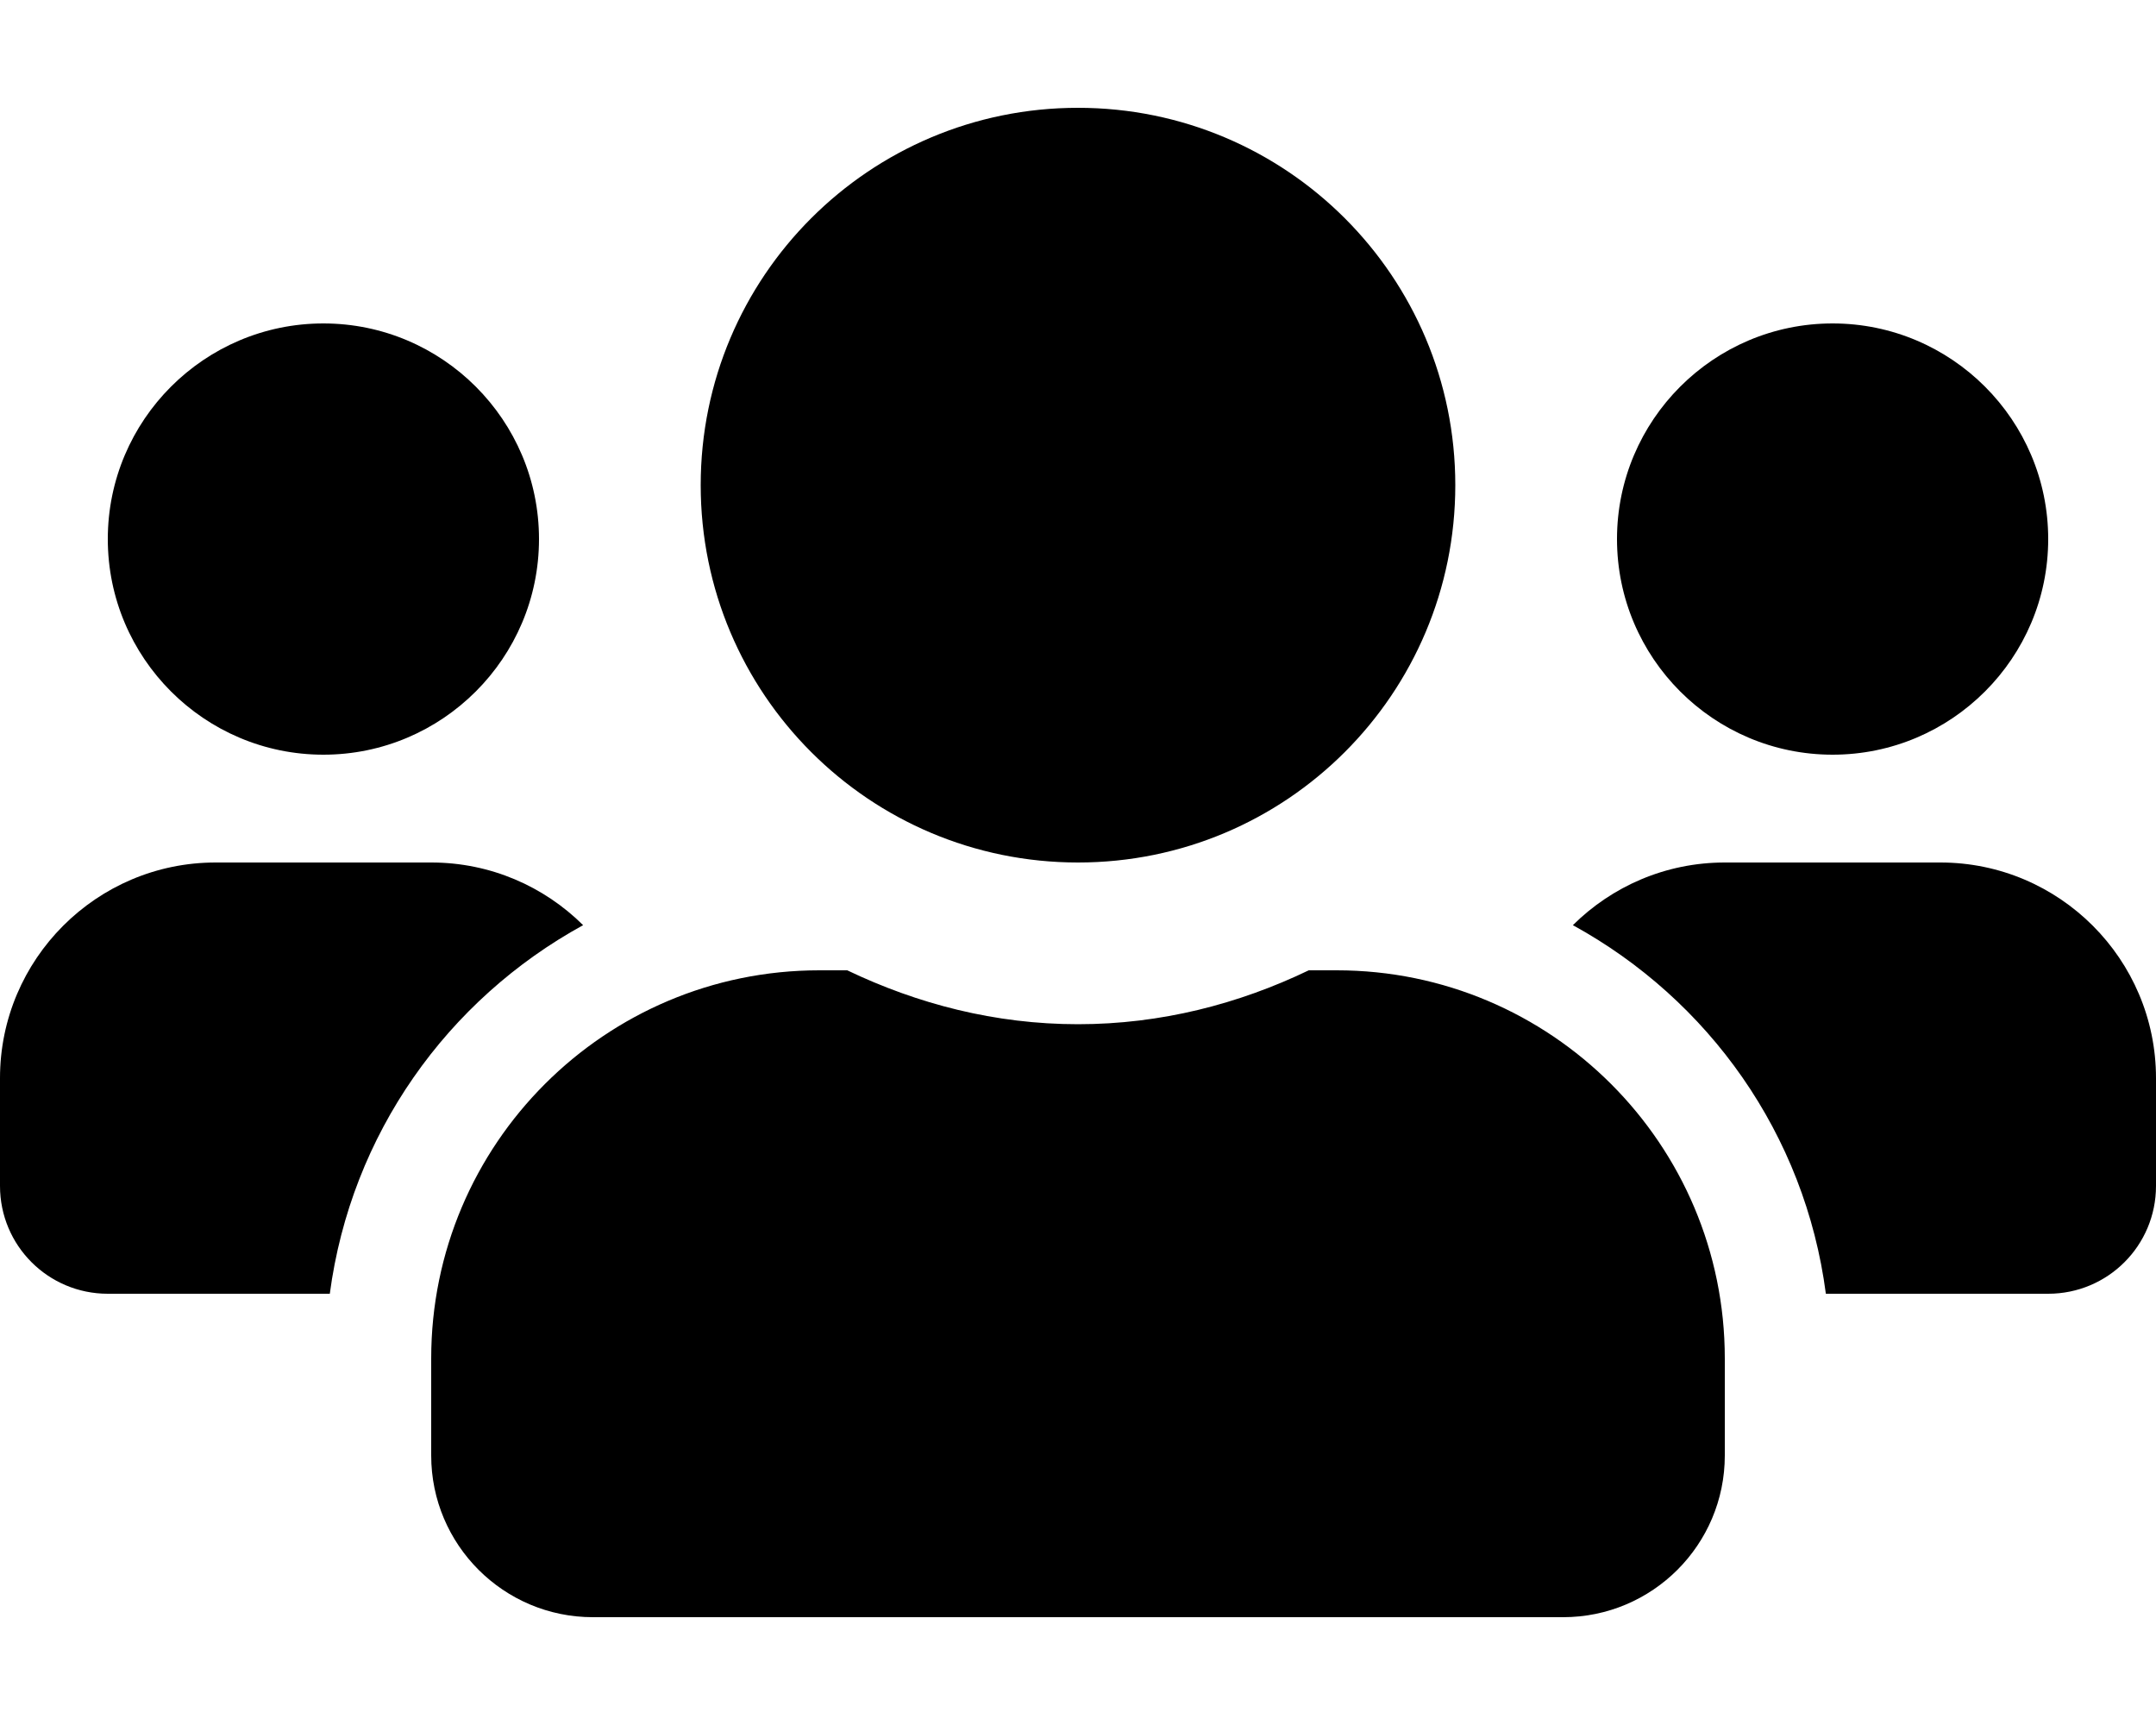
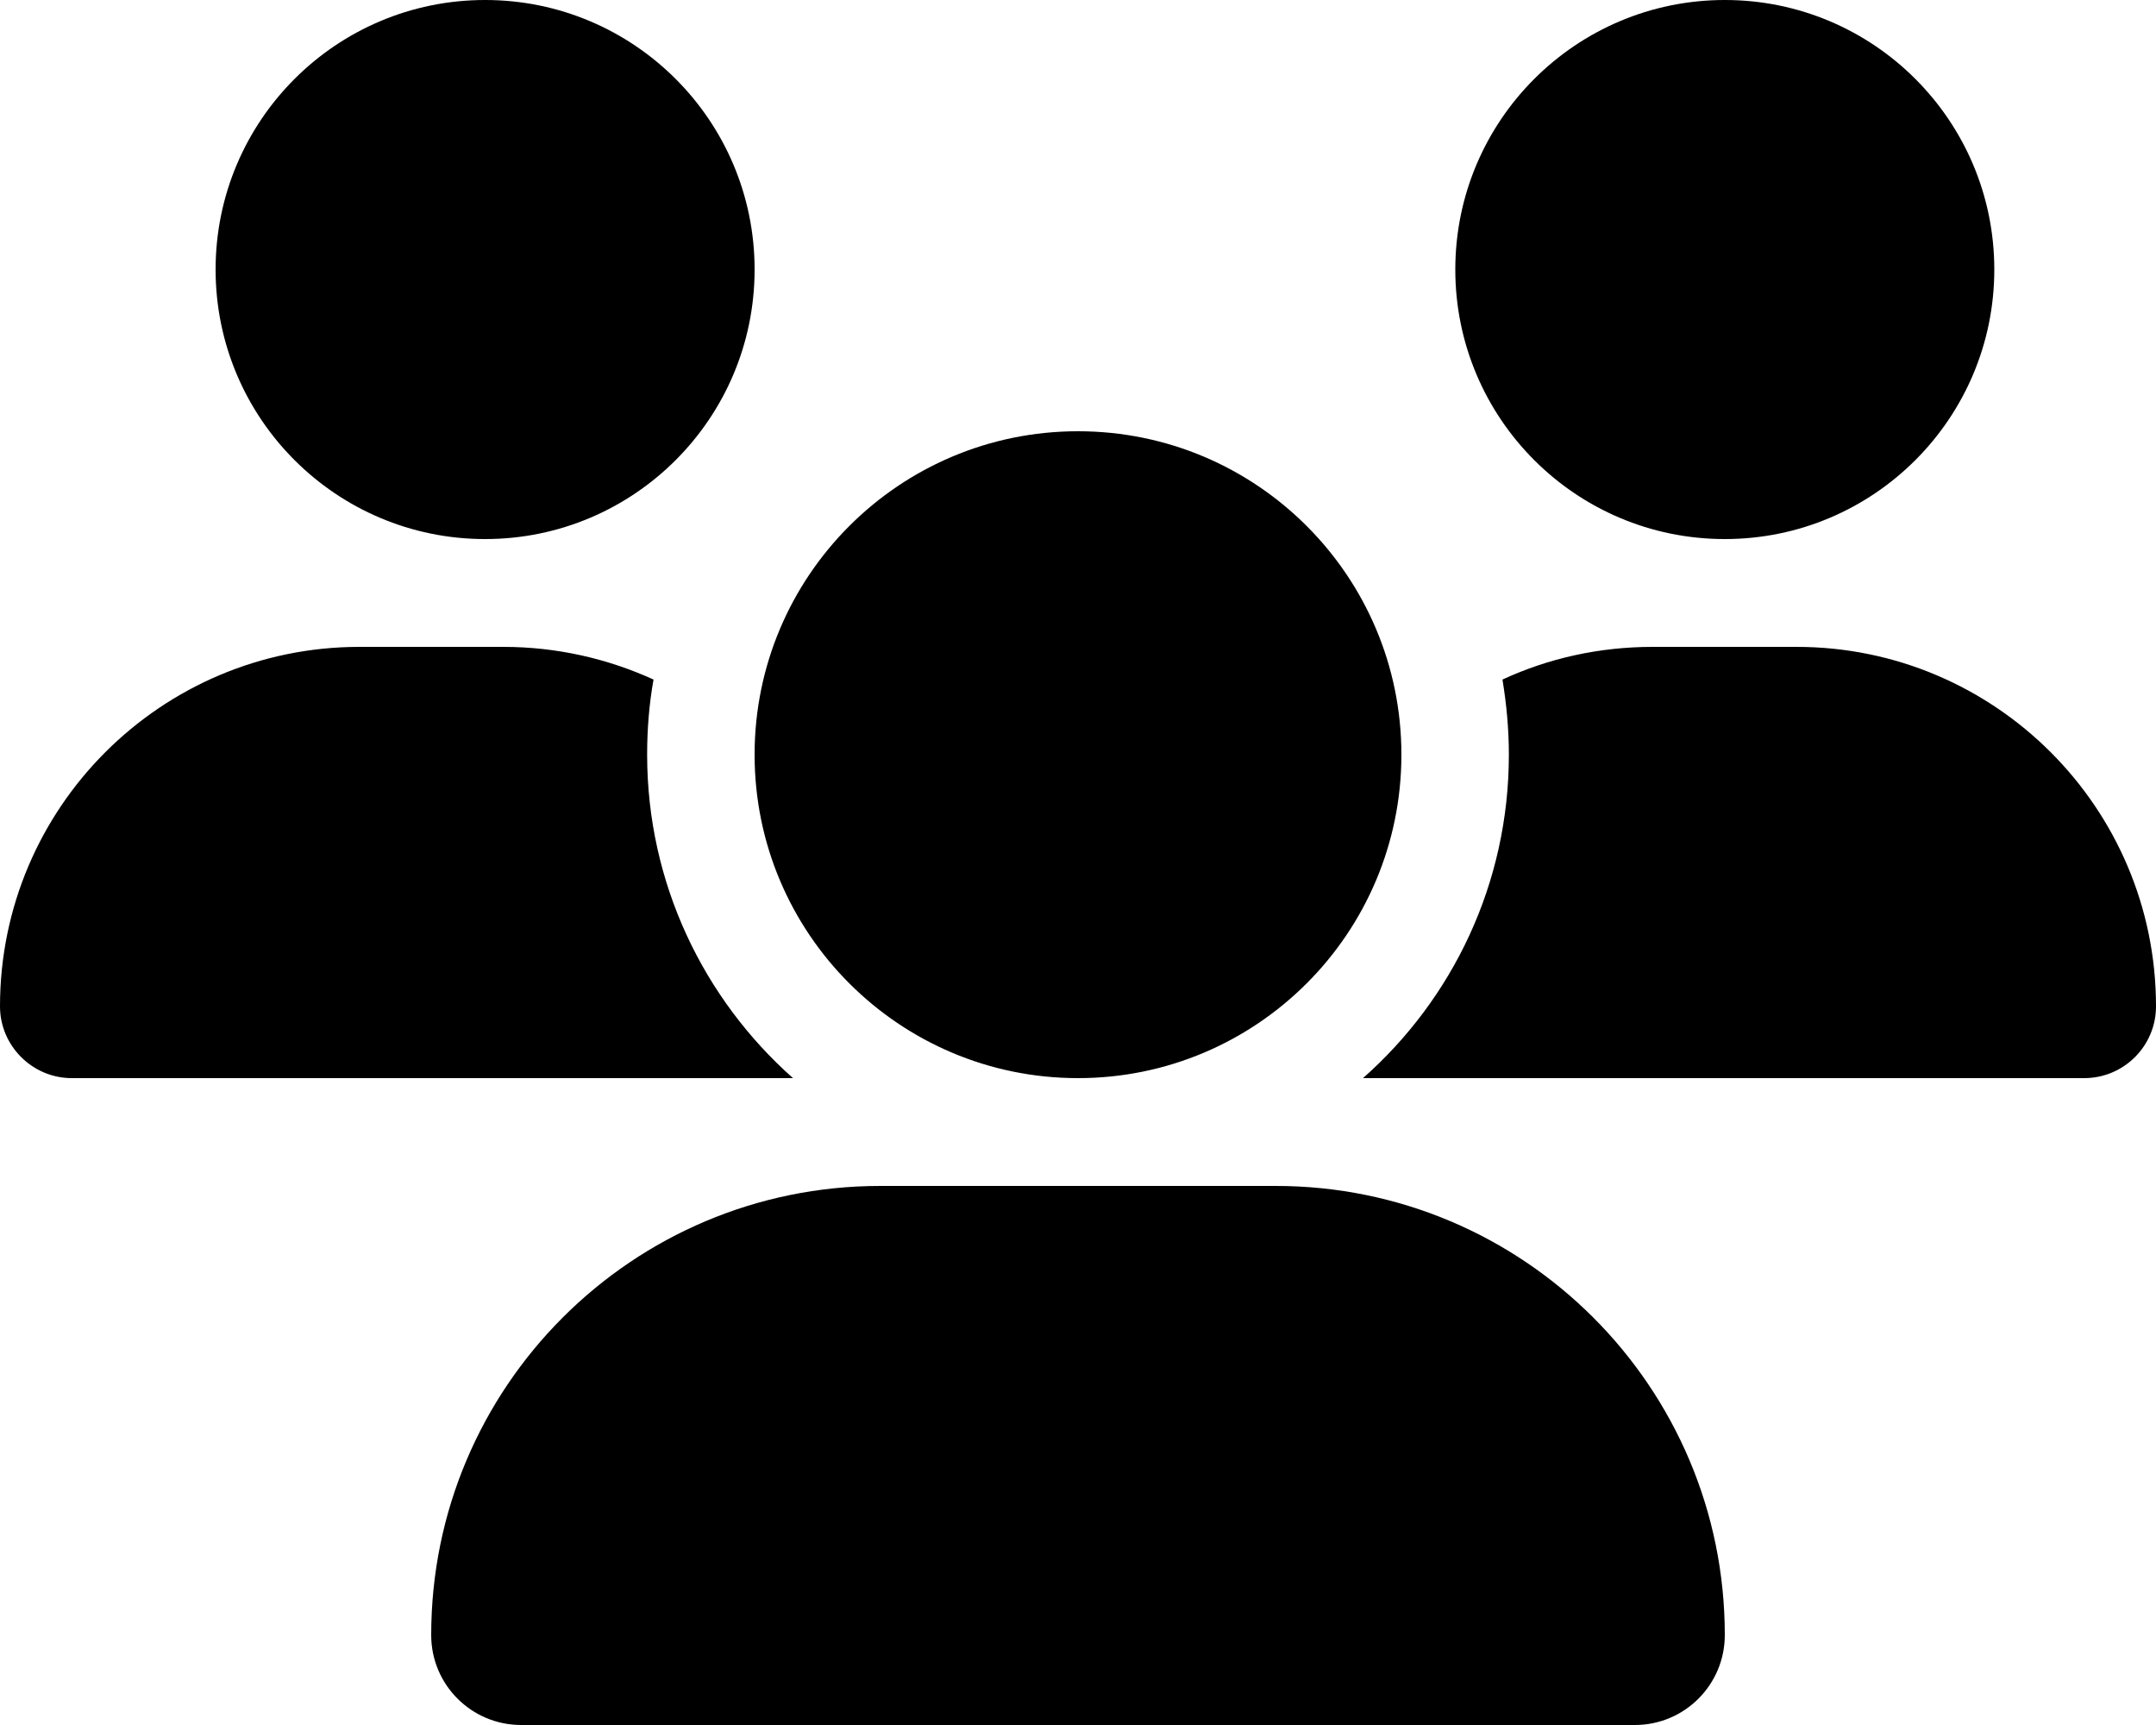
<svg xmlns="http://www.w3.org/2000/svg" viewBox="0 0 640 512">
-   <path d="M96 224c35.3 0 64-28.7 64-64s-28.7-64-64-64-64 28.7-64 64 28.7 64 64 64zm448 0c35.3 0 64-28.7 64-64s-28.7-64-64-64-64 28.7-64 64 28.7 64 64 64zm32 32h-64c-17.6 0-33.5 7.1-45.1 18.6 40.3 22.1 68.9 62 75.1 109.4h66c17.7 0 32-14.3 32-32v-32c0-35.3-28.7-64-64-64zm-256 0c61.9 0 112-50.1 112-112S381.9 32 320 32 208 82.1 208 144s50.1 112 112 112zm76.8 32h-8.3c-20.8 10-43.9 16-68.5 16s-47.6-6-68.5-16h-8.3C179.6 288 128 339.6 128 403.2V432c0 26.5 21.5 48 48 48h288c26.5 0 48-21.5 48-48v-28.8c0-63.6-51.6-115.2-115.2-115.2zm-223.7-13.4C161.5 263.1 145.6 256 128 256H64c-35.3 0-64 28.7-64 64v32c0 17.7 14.3 32 32 32h65.9c6.3-47.4 34.9-87.3 75.2-109.4z" />
+   <path d="M144 0a80 80 0 1 1 0 160A80 80 0 1 1 144 0zM512 0a80 80 0 1 1 0 160A80 80 0 1 1 512 0zM0 298.7C0 239.8 47.8 192 106.7 192h42.7c15.9 0 31 3.5 44.6 9.7c-1.3 7.2-1.9 14.7-1.9 22.3c0 38.2 16.8 72.5 43.3 96c-.2 0-.4 0-.7 0H21.3C9.6 320 0 310.4 0 298.7zM405.3 320c-.2 0-.4 0-.7 0c26.6-23.5 43.3-57.8 43.3-96c0-7.6-.7-15-1.9-22.3c13.6-6.3 28.7-9.7 44.6-9.7h42.7C592.2 192 640 239.8 640 298.7c0 11.8-9.6 21.3-21.3 21.3H405.3zM224 224a96 96 0 1 1 192 0 96 96 0 1 1 -192 0zM128 485.3C128 411.7 187.7 352 261.3 352H378.7C452.3 352 512 411.7 512 485.3c0 14.7-11.9 26.7-26.7 26.7H154.7c-14.7 0-26.7-11.9-26.7-26.7z" />
</svg>
